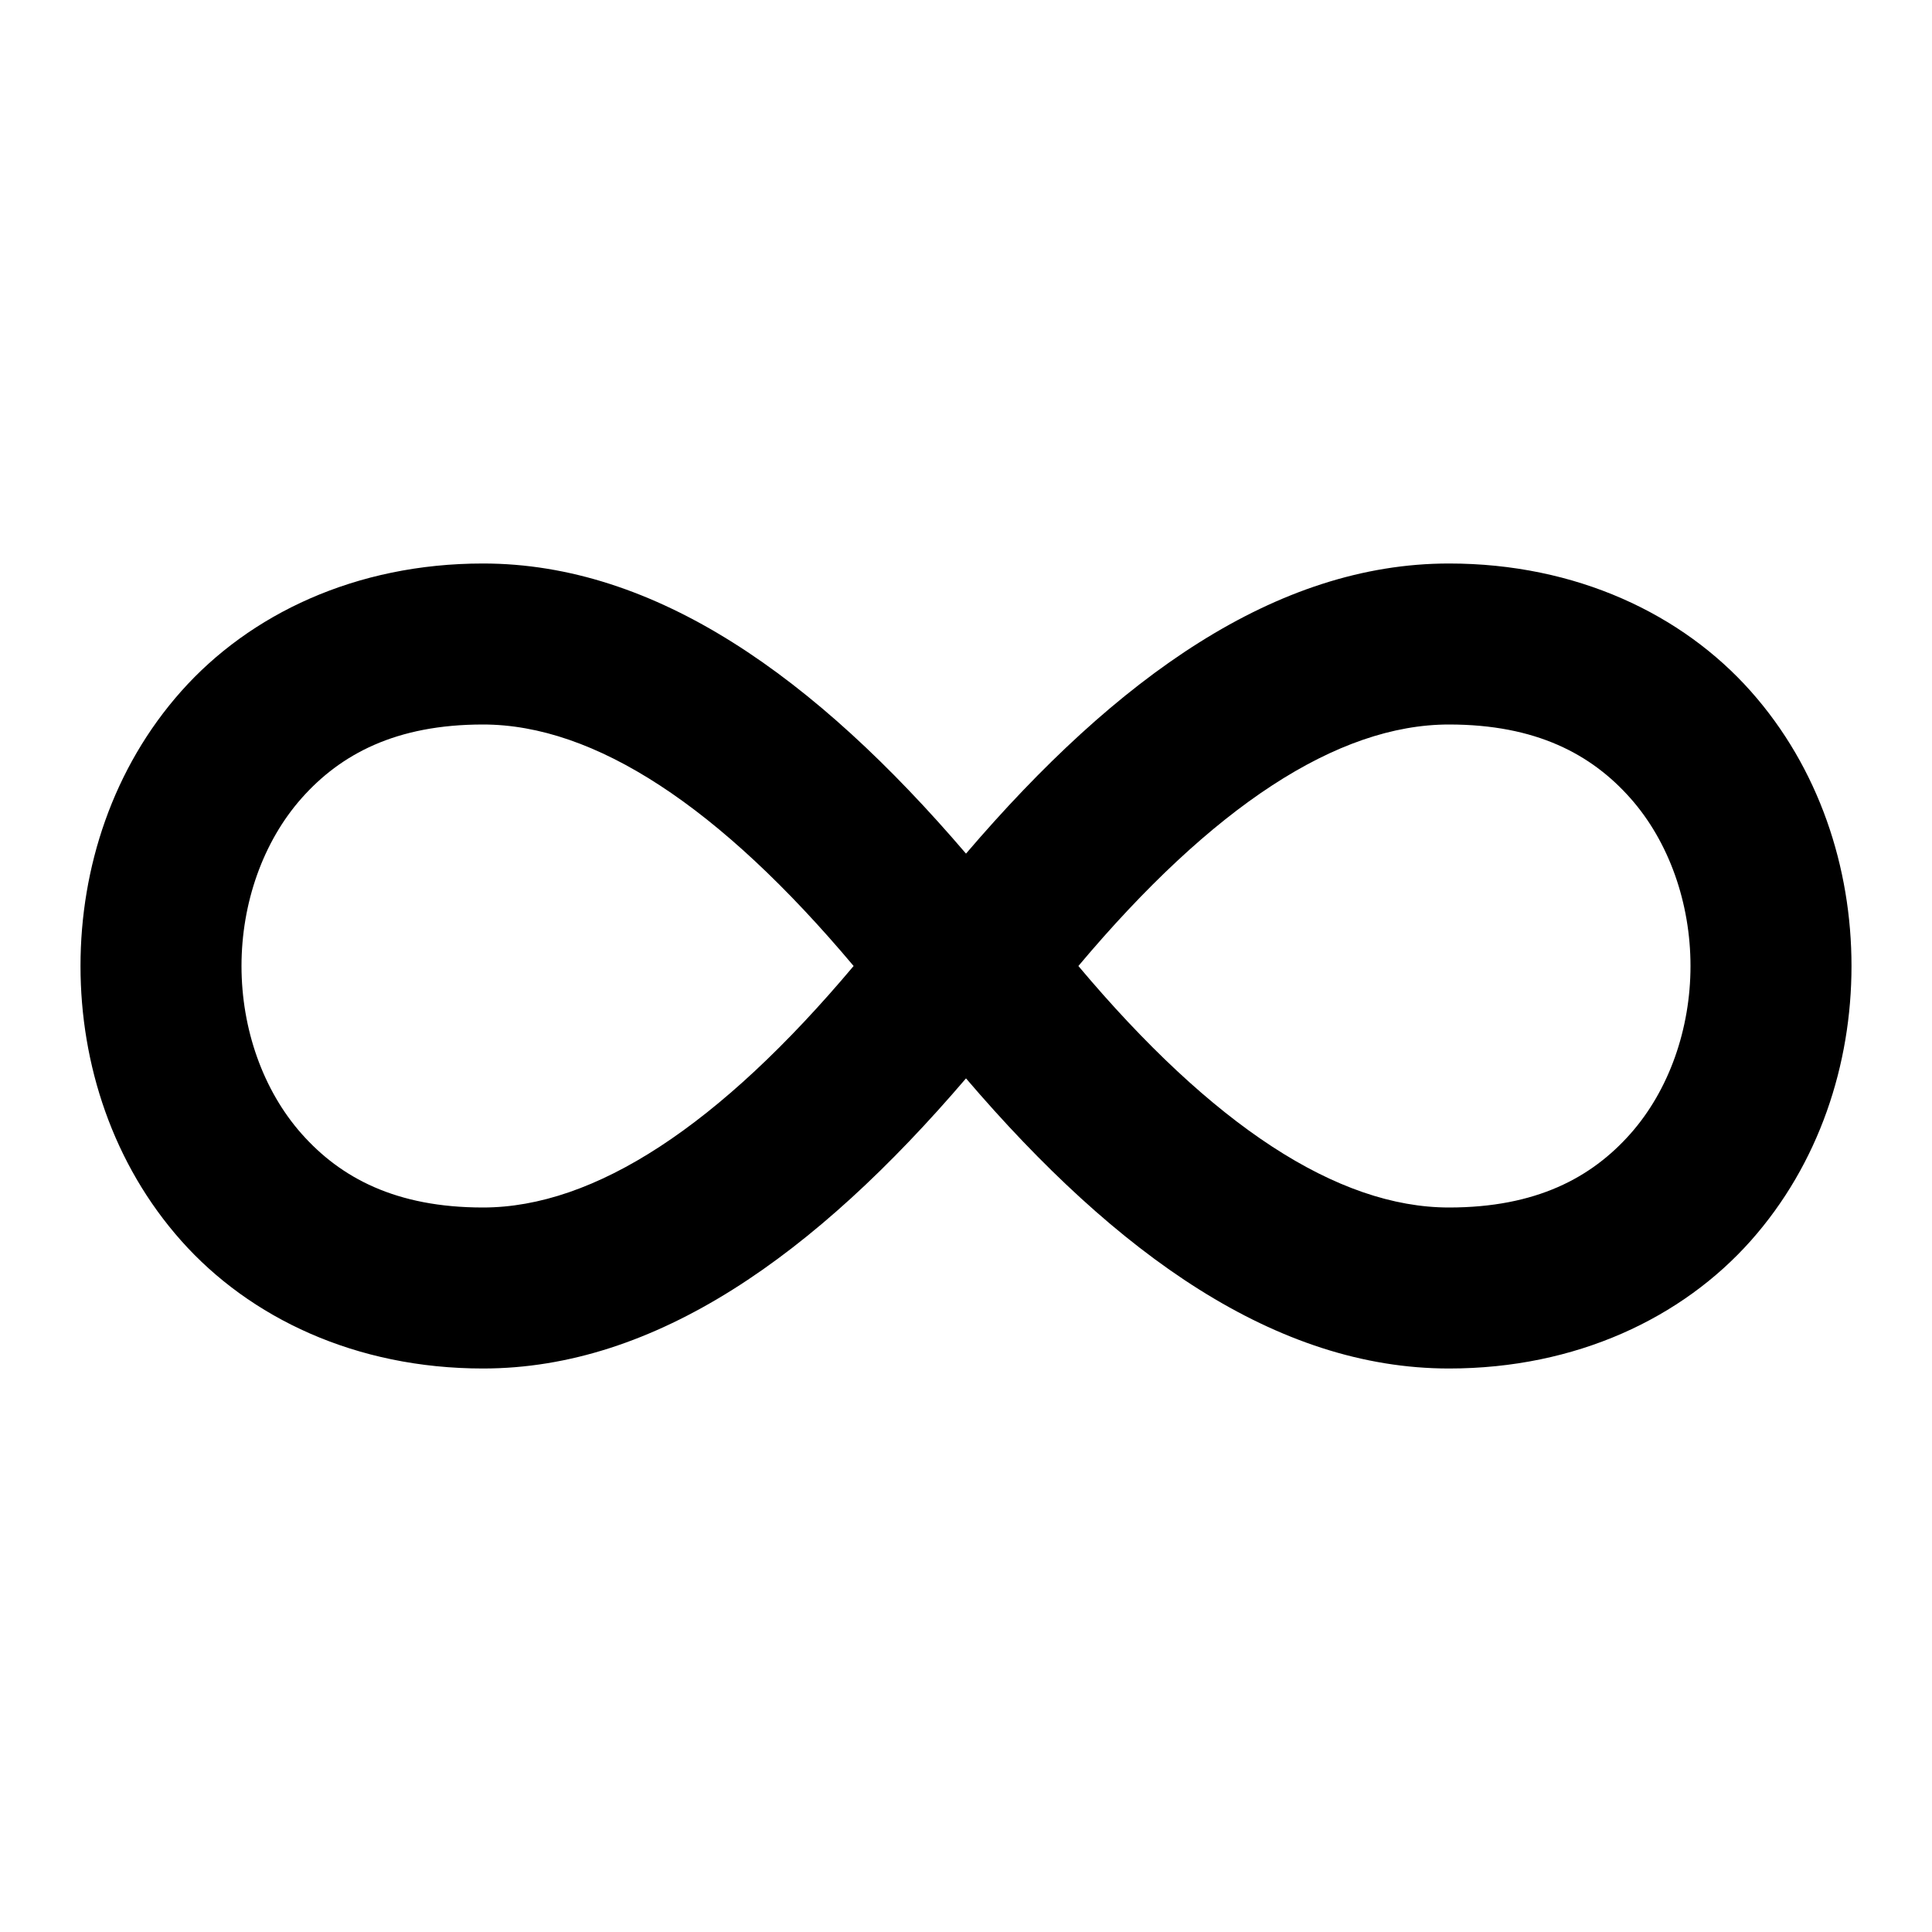
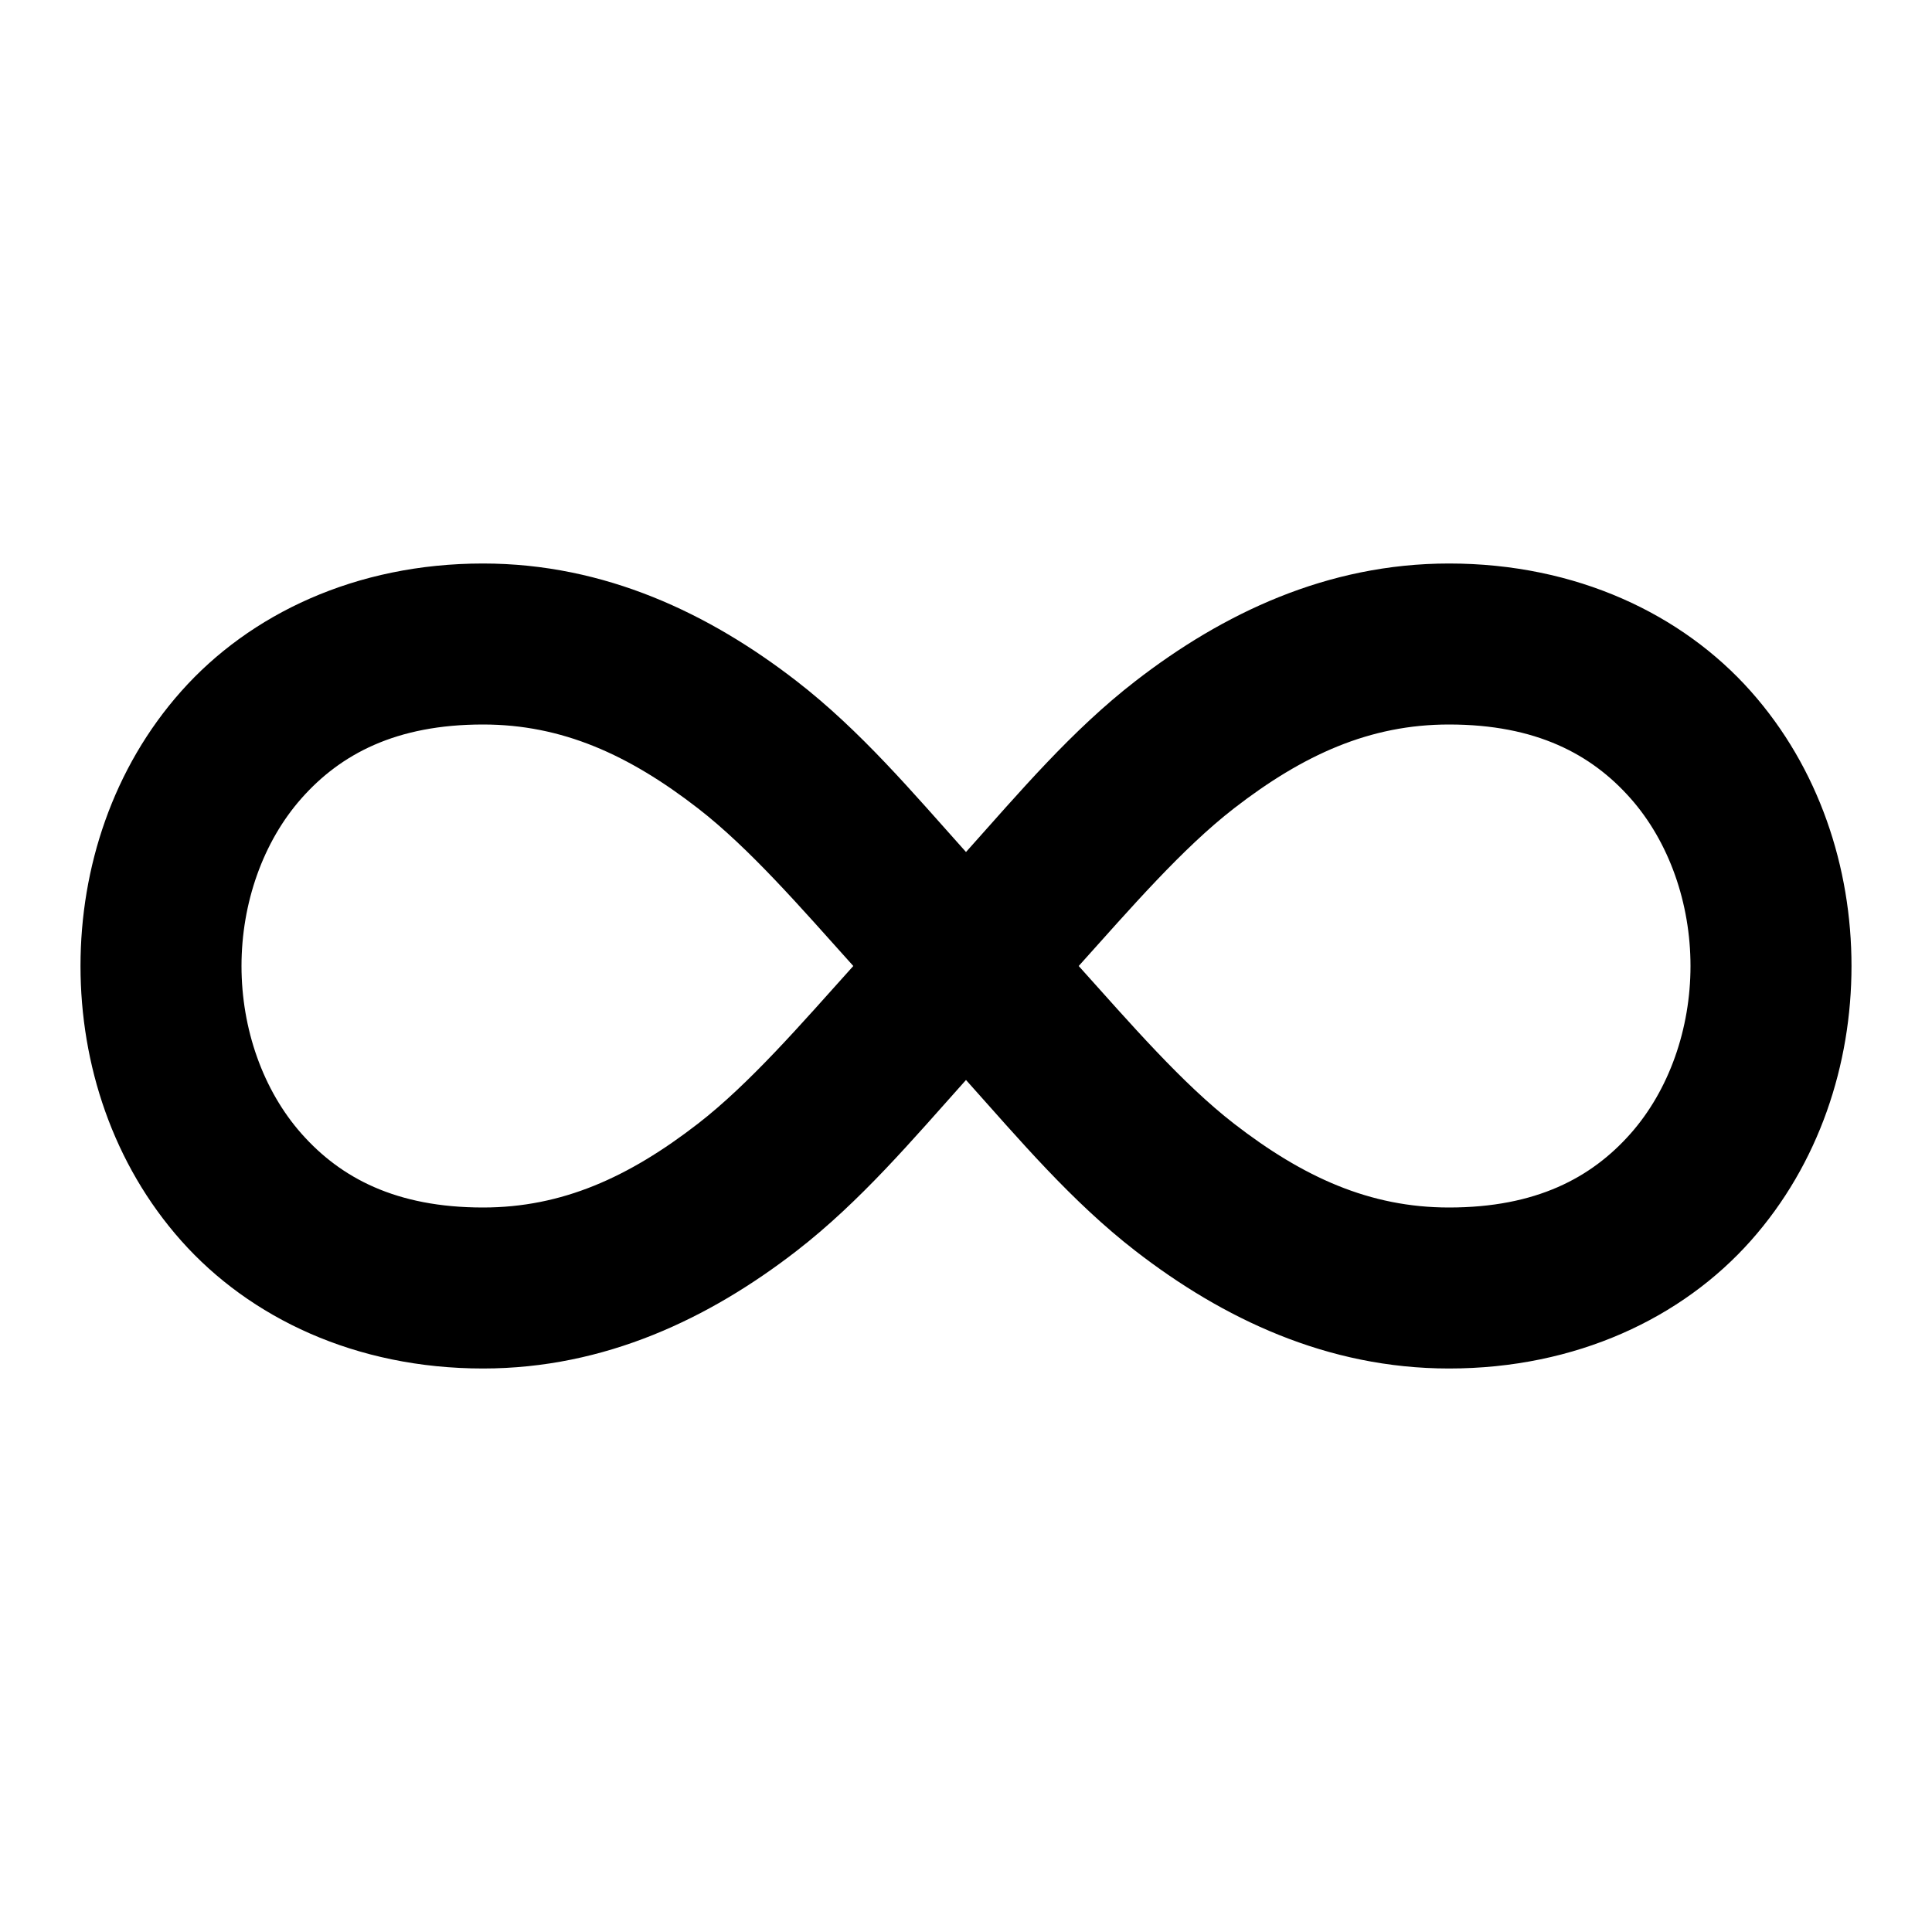
<svg xmlns="http://www.w3.org/2000/svg" width="24" height="24" viewBox="0 0 24 24" fill="currentColor" tags="unlimited,forever,loop,math" categories="multimedia">
-   <path d="M 6 7 C 4.417 7 3.102 7.63 2.252 8.586 C 1.402 9.542 1 10.778 1 12 C 1 13.222 1.402 14.458 2.252 15.414 C 3.102 16.37 4.417 17 6 17 C 8.144 17 10.125 15.589 12 13.396 C 13.875 15.589 15.856 17 18 17 C 19.583 17 20.898 16.37 21.748 15.414 C 22.598 14.458 23 13.222 23 12 C 23 10.778 22.598 9.542 21.748 8.586 C 20.898 7.63 19.583 7 18 7 C 15.856 7 13.875 8.411 12 10.604 C 10.125 8.411 8.144 7 6 7 z M 6 9 C 7.387 9 8.939 10.019 10.604 12 C 8.939 13.981 7.387 15 6 15 C 4.917 15 4.231 14.63 3.748 14.086 C 3.265 13.542 3 12.778 3 12 C 3 11.222 3.265 10.458 3.748 9.914 C 4.231 9.37 4.917 9 6 9 z M 18 9 C 19.083 9 19.769 9.37 20.252 9.914 C 20.735 10.458 21 11.222 21 12 C 21 12.778 20.735 13.542 20.252 14.086 C 19.769 14.63 19.083 15 18 15 C 16.613 15 15.061 13.981 13.396 12 C 15.061 10.019 16.613 9 18 9 z " />
+   <path d="M 6 7 C 4.417 7 3.102 7.63 2.252 8.586 C 1.402 9.542 1 10.778 1 12 C 1 13.222 1.402 14.458 2.252 15.414 C 3.102 16.37 4.417 17 6 17 C 7.517 17 8.814 16.376 9.893 15.541 C 10.688 14.926 11.336 14.158 12 13.416 C 12.664 14.158 13.312 14.926 14.107 15.541 C 15.186 16.376 16.483 17 18 17 C 19.583 17 20.898 16.37 21.748 15.414 C 22.598 14.458 23 13.222 23 12 C 23 10.778 22.598 9.542 21.748 8.586 C 20.898 7.63 19.583 7 18 7 C 16.483 7 15.186 7.624 14.107 8.459 C 13.312 9.074 12.664 9.842 12 10.584 C 11.336 9.842 10.688 9.074 9.893 8.459 C 8.814 7.624 7.517 7 6 7 z M 6 9 C 6.983 9 7.811 9.376 8.67 10.041 C 9.313 10.539 9.954 11.281 10.6 12 C 9.954 12.719 9.313 13.461 8.67 13.959 C 7.811 14.624 6.983 15 6 15 C 4.917 15 4.231 14.63 3.748 14.086 C 3.265 13.542 3 12.778 3 12 C 3 11.222 3.265 10.458 3.748 9.914 C 4.231 9.37 4.917 9 6 9 z M 18 9 C 19.083 9 19.769 9.37 20.252 9.914 C 20.735 10.458 21 11.222 21 12 C 21 12.778 20.735 13.542 20.252 14.086 C 19.769 14.63 19.083 15 18 15 C 17.017 15 16.189 14.624 15.33 13.959 C 14.687 13.461 14.046 12.719 13.4 12 C 14.046 11.281 14.687 10.539 15.33 10.041 C 16.189 9.376 17.017 9 18 9 z " />
</svg>
